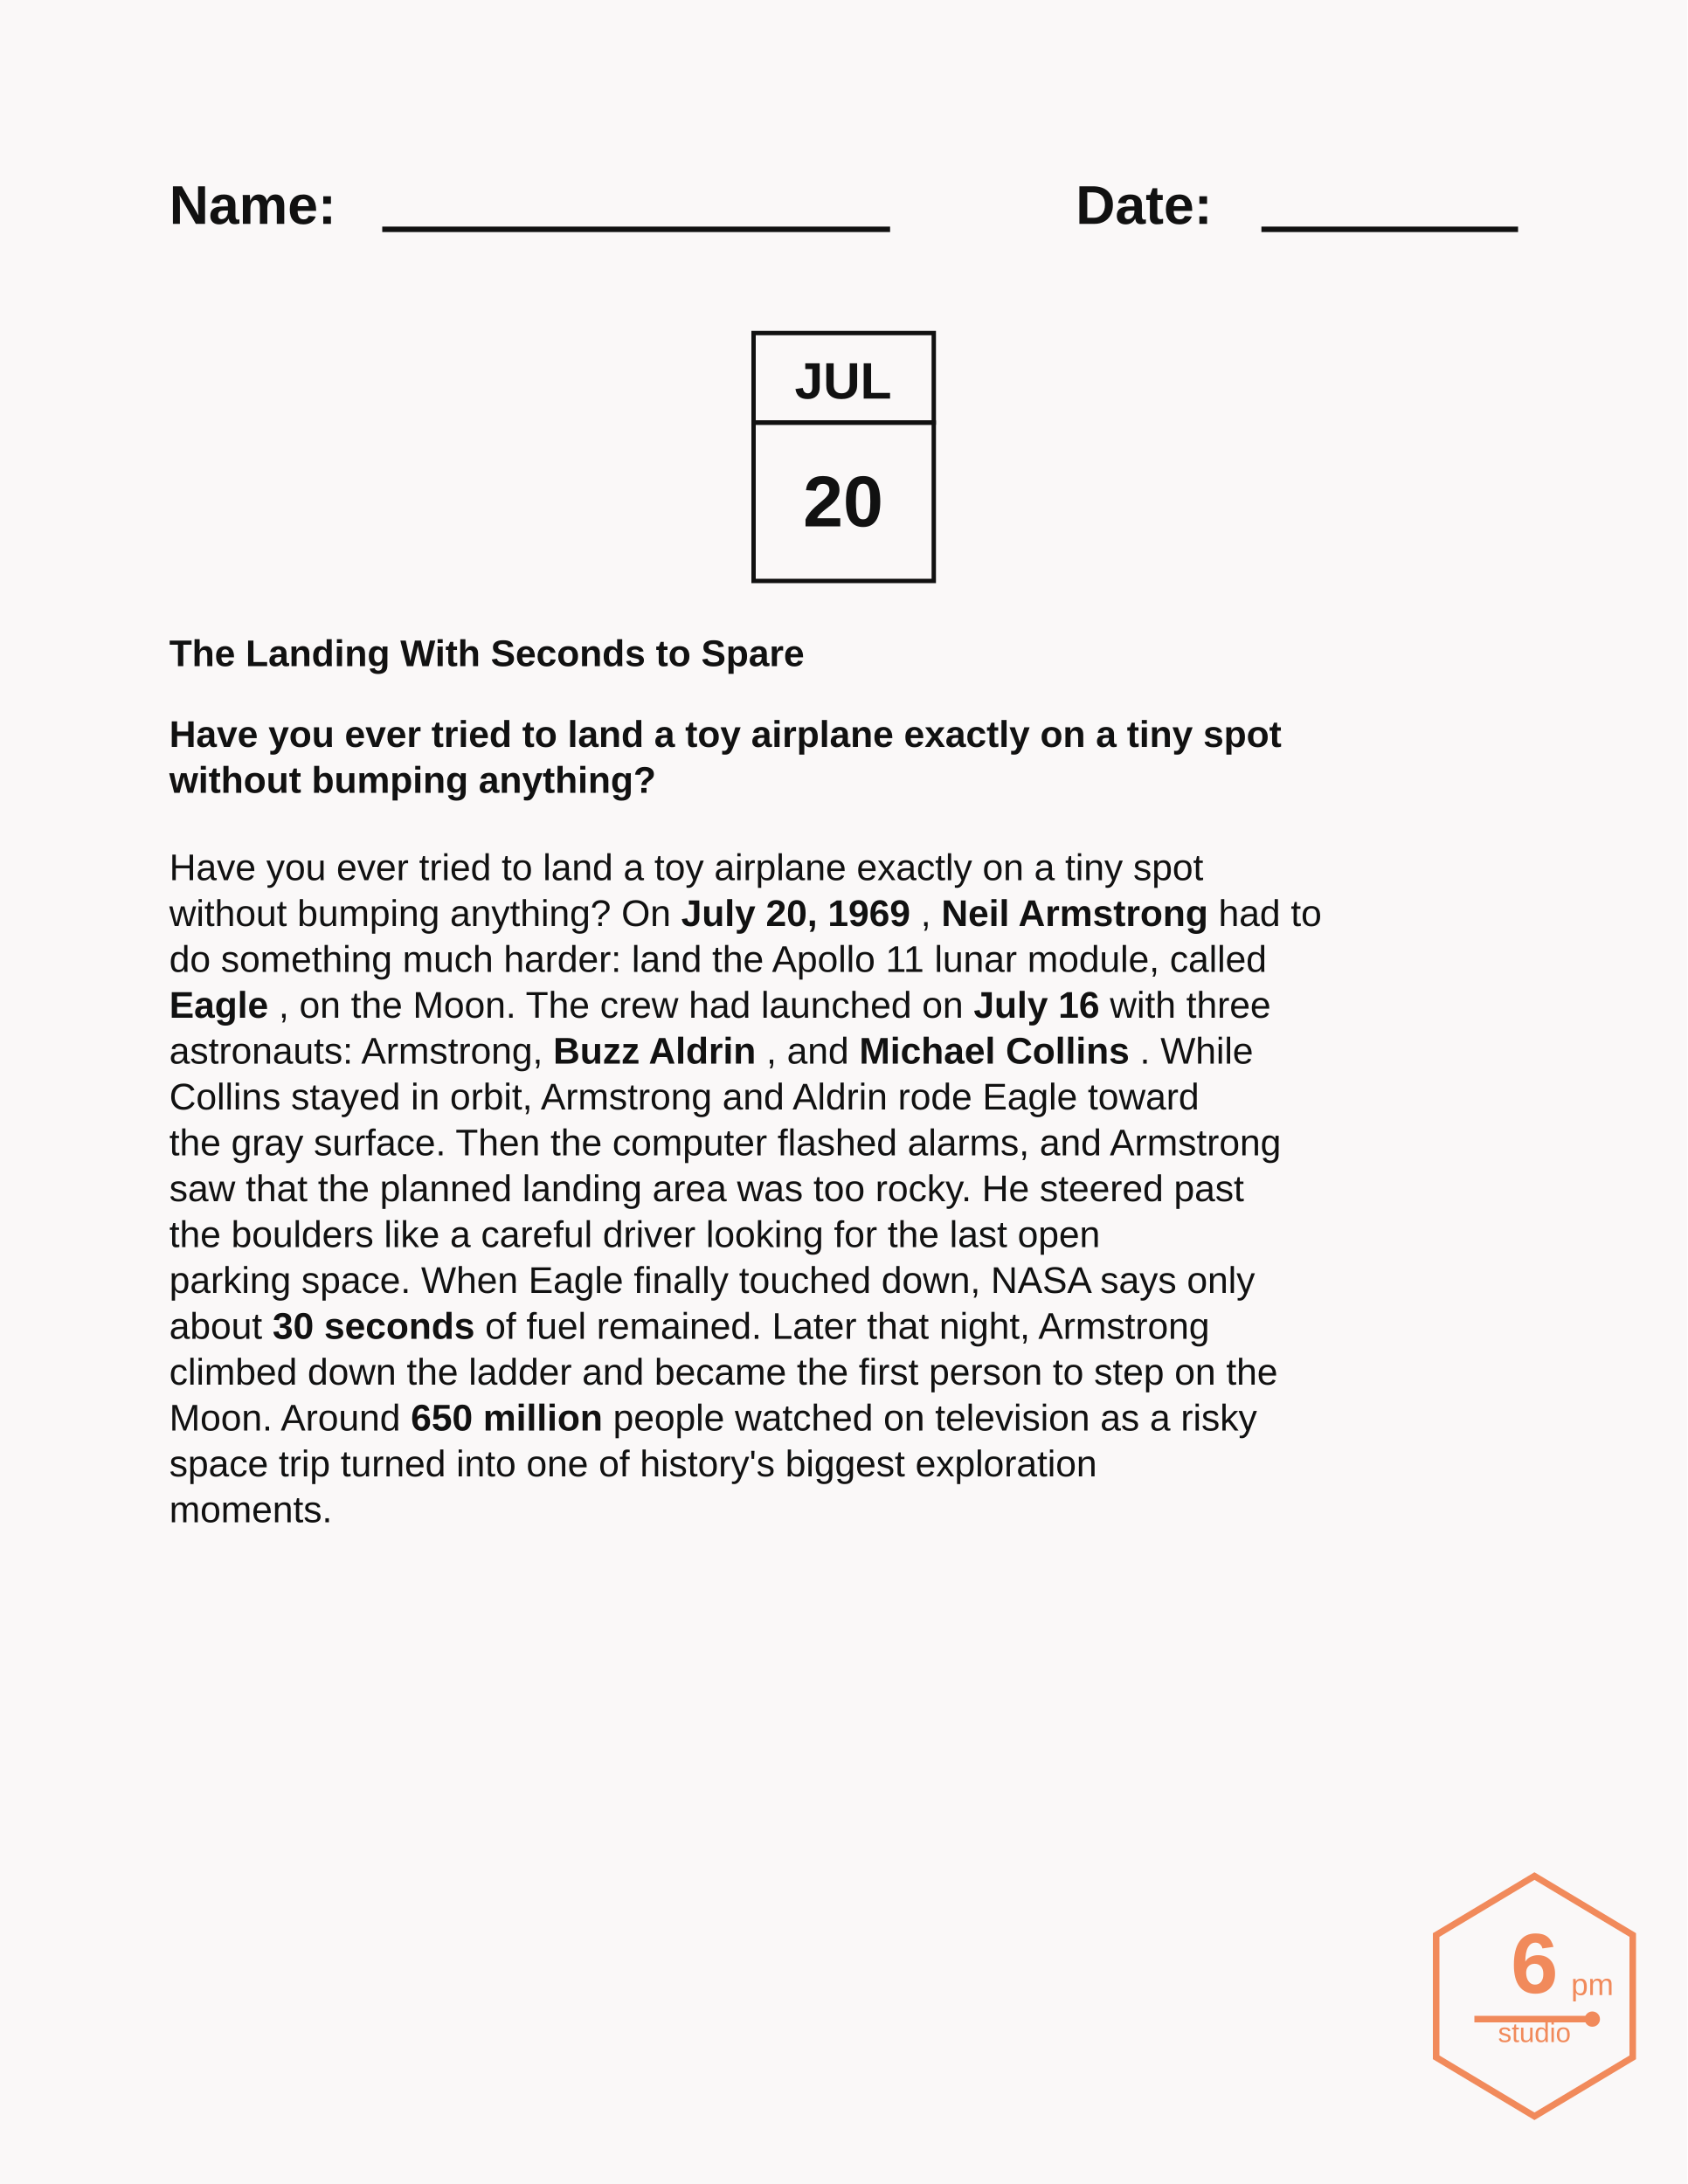
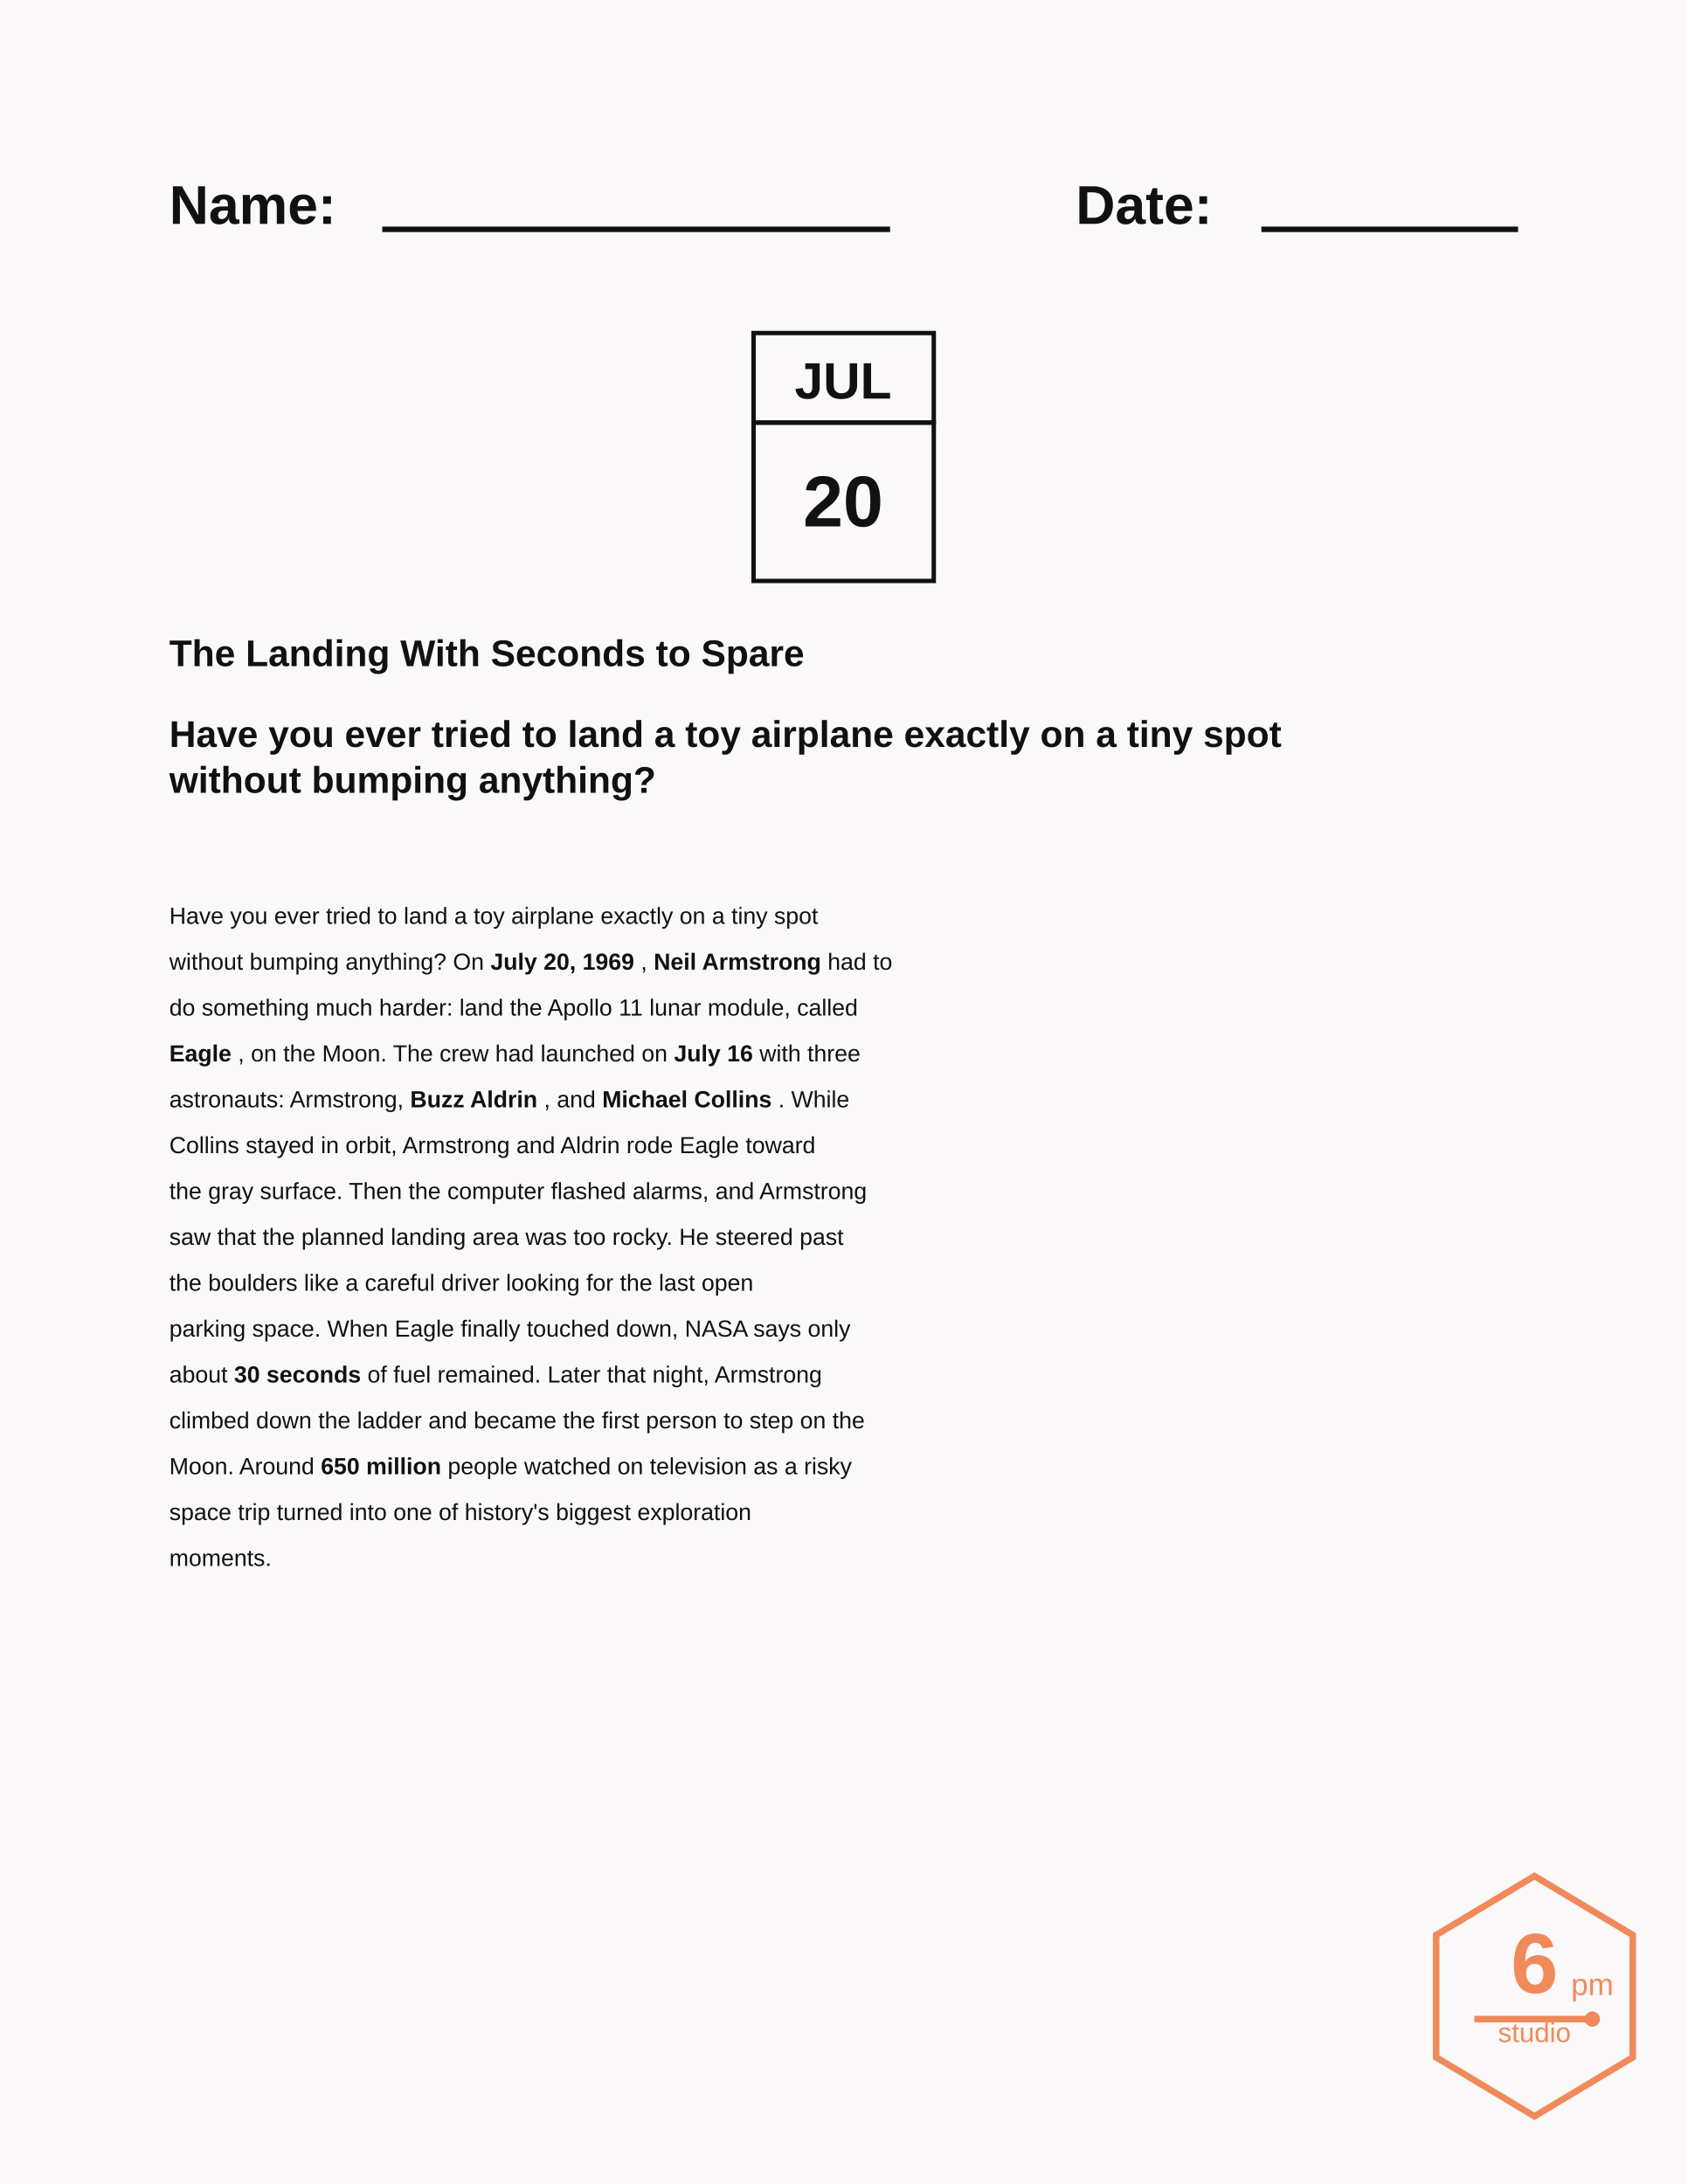
<svg xmlns="http://www.w3.org/2000/svg" width="1545" height="2000" viewBox="0 0 1545 2000" data-template-variant="reading-passage" data-template-version="1.0.0">
  <rect width="1545" height="2000" fill="#faf8f8" />
  <g fill="#111" font-family="Arial, Helvetica, sans-serif">
    <text x="155" y="205" font-size="50" font-weight="700">Name:</text>
    <line x1="350" y1="210" x2="815" y2="210" stroke="#111" stroke-width="5" />
    <text x="985" y="205" font-size="50" font-weight="700">Date:</text>
    <line x1="1155" y1="210" x2="1390" y2="210" stroke="#111" stroke-width="5" />
  </g>
  <g stroke="#111" fill="none" stroke-width="4">
    <rect x="690" y="305" width="165" height="82" />
    <rect x="690" y="387" width="165" height="145" />
  </g>
  <g fill="#111" text-anchor="middle" font-family="Arial, Helvetica, sans-serif">
    <text x="772" y="365" font-size="47" font-weight="700">JUL</text>
    <text x="772" y="482" font-size="66" font-weight="700">20</text>
  </g>
  <g fill="#111" font-family="Arial, Helvetica, sans-serif">
    <text x="155" y="610" font-size="34" font-weight="700">The Landing With Seconds to Spare</text>
    <text x="155" y="684" font-size="34" font-weight="600">Have you ever tried to land a toy airplane exactly on a tiny spot</text>
    <text x="155" y="726" font-size="34" font-weight="600">without bumping anything?</text>
-     <text x="155" y="806" font-size="34">Have you ever tried to land a toy airplane exactly on a tiny spot</text>
-     <text x="155" y="848" font-size="34">without bumping anything? On <tspan font-weight="700">July 20, 1969</tspan> , <tspan font-weight="700">Neil Armstrong</tspan> had to</text>
-     <text x="155" y="890" font-size="34">do something much harder: land the Apollo 11 lunar module, called</text>
-     <text x="155" y="932" font-size="34">
+     <text data-content="body" x="155" y="846" font-size="16pt">Have you ever tried to land a toy airplane exactly on a tiny spot</text>
+     <text data-content="body" x="155" y="888" font-size="16pt">without bumping anything? On <tspan font-weight="700">July 20, 1969</tspan> , <tspan font-weight="700">Neil Armstrong</tspan> had to</text>
+     <text data-content="body" x="155" y="930" font-size="16pt">do something much harder: land the Apollo 11 lunar module, called</text>
+     <text data-content="body" x="155" y="972" font-size="16pt">
      <tspan font-weight="700">Eagle</tspan> , on the Moon. The crew had launched on <tspan font-weight="700">July 16</tspan> with three</text>
-     <text x="155" y="974" font-size="34">astronauts: Armstrong, <tspan font-weight="700">Buzz Aldrin</tspan> , and <tspan font-weight="700">Michael Collins</tspan> . While</text>
-     <text x="155" y="1016" font-size="34">Collins stayed in orbit, Armstrong and Aldrin rode Eagle toward</text>
-     <text x="155" y="1058" font-size="34">the gray surface. Then the computer flashed alarms, and Armstrong</text>
-     <text x="155" y="1100" font-size="34">saw that the planned landing area was too rocky. He steered past</text>
-     <text x="155" y="1142" font-size="34">the boulders like a careful driver looking for the last open</text>
-     <text x="155" y="1184" font-size="34">parking space. When Eagle finally touched down, NASA says only</text>
-     <text x="155" y="1226" font-size="34">about <tspan font-weight="700">30 seconds</tspan> of fuel remained. Later that night, Armstrong</text>
-     <text x="155" y="1268" font-size="34">climbed down the ladder and became the first person to step on the</text>
-     <text x="155" y="1310" font-size="34">Moon. Around <tspan font-weight="700">650 million</tspan> people watched on television as a risky</text>
-     <text x="155" y="1352" font-size="34">space trip turned into one of history's biggest exploration</text>
-     <text x="155" y="1394" font-size="34">moments.</text>
+     <text data-content="body" x="155" y="1014" font-size="16pt">astronauts: Armstrong, <tspan font-weight="700">Buzz Aldrin</tspan> , and <tspan font-weight="700">Michael Collins</tspan> . While</text>
+     <text data-content="body" x="155" y="1056" font-size="16pt">Collins stayed in orbit, Armstrong and Aldrin rode Eagle toward</text>
+     <text data-content="body" x="155" y="1098" font-size="16pt">the gray surface. Then the computer flashed alarms, and Armstrong</text>
+     <text data-content="body" x="155" y="1140" font-size="16pt">saw that the planned landing area was too rocky. He steered past</text>
+     <text data-content="body" x="155" y="1182" font-size="16pt">the boulders like a careful driver looking for the last open</text>
+     <text data-content="body" x="155" y="1224" font-size="16pt">parking space. When Eagle finally touched down, NASA says only</text>
+     <text data-content="body" x="155" y="1266" font-size="16pt">about <tspan font-weight="700">30 seconds</tspan> of fuel remained. Later that night, Armstrong</text>
+     <text data-content="body" x="155" y="1308" font-size="16pt">climbed down the ladder and became the first person to step on the</text>
+     <text data-content="body" x="155" y="1350" font-size="16pt">Moon. Around <tspan font-weight="700">650 million</tspan> people watched on television as a risky</text>
+     <text data-content="body" x="155" y="1392" font-size="16pt">space trip turned into one of history's biggest exploration</text>
+     <text data-content="body" x="155" y="1434" font-size="16pt">moments.</text>
  </g>
  <g transform="translate(1305 1710)" fill="none" stroke="#f18a5b" stroke-width="6">
    <path d="M100 8 190 62v112l-90 54-90-54V62Z" />
    <path d="M45 139h110" />
    <circle cx="153" cy="139" r="4" fill="#f18a5b" />
  </g>
  <text x="1405" y="1825" fill="#f18a5b" text-anchor="middle" font-family="Arial, Helvetica, sans-serif" font-size="78" font-weight="700">6</text>
  <text x="1458" y="1827" fill="#f18a5b" text-anchor="middle" font-family="Arial, Helvetica, sans-serif" font-size="28">pm</text>
  <text x="1405" y="1870" fill="#f18a5b" text-anchor="middle" font-family="Arial, Helvetica, sans-serif" font-size="25">studio</text>
</svg>
